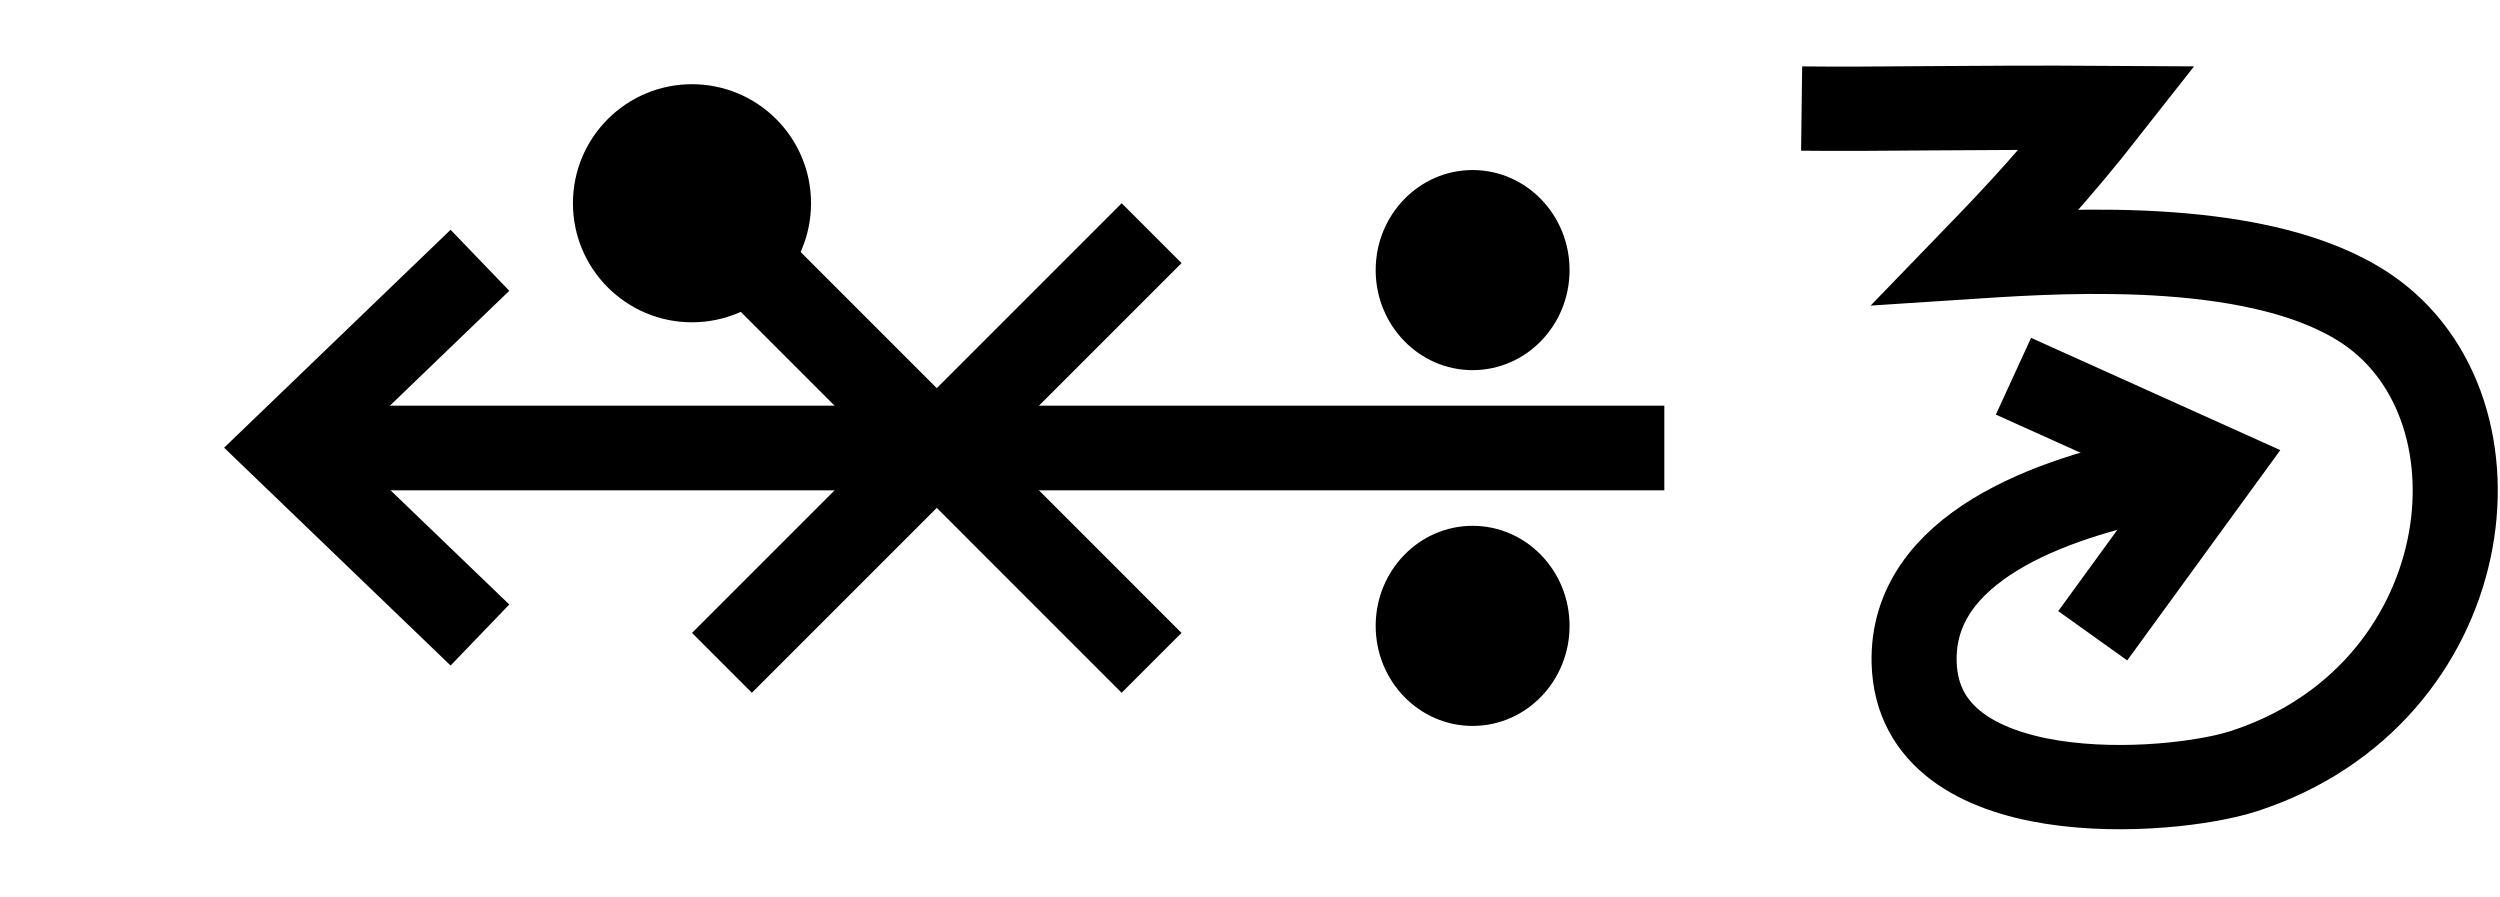
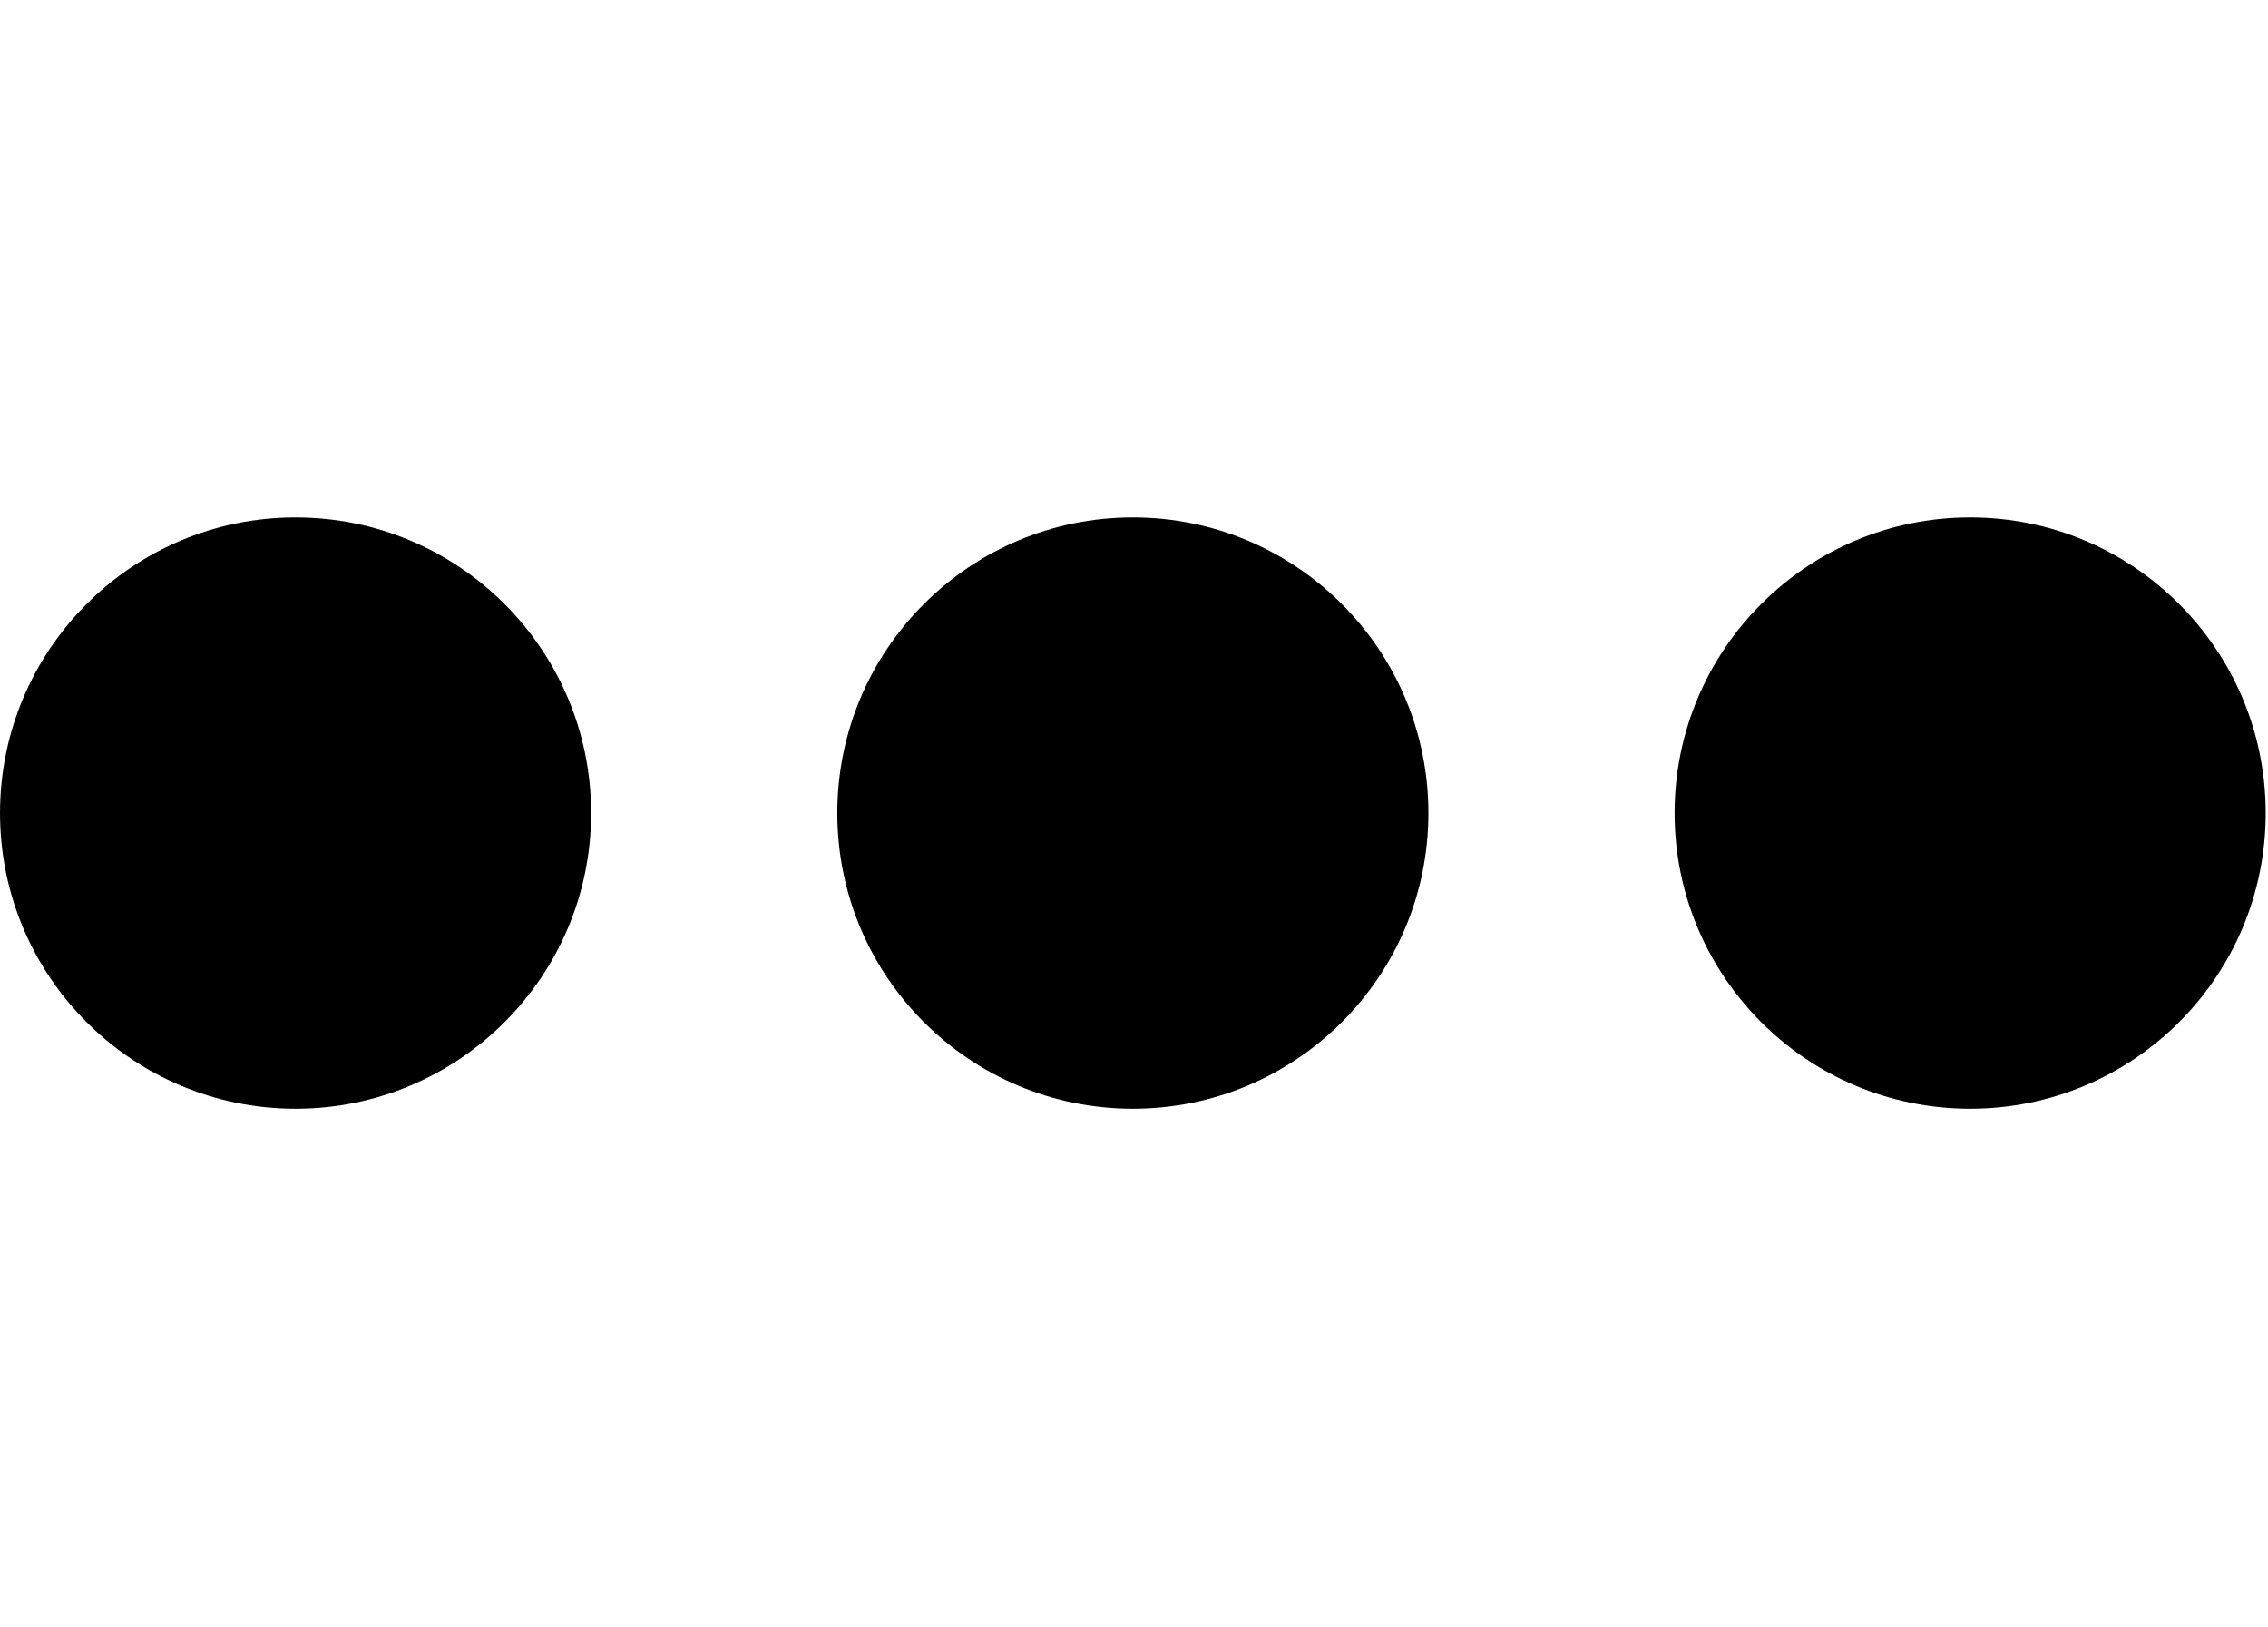
- <svg xmlns="http://www.w3.org/2000/svg" width="55.8" height="20" viewBox="0 0 55.8 20" version="1.1" id="svg3807">
+ <svg xmlns="http://www.w3.org/2000/svg" width="27.9" height="20" viewBox="0 0 27.9 20" version="1.1" id="svg3807">
  <g id="layer L1" transform="translate(0,10)">
    <g transform="translate(0,0)">
-       <g />
-     </g>
-     <g transform="translate(5,0)">
      <g id="layer1" transform="translate(0,-291.7083)">
        <g transform="matrix(1.172932,0,0,-0.9520283,-583.8196,-1486.07)" id="g10351" style="stroke-width:1.788;stroke-miterlimit:4;stroke-dasharray:none">
          <g transform="matrix(0.9094024,0,0,1.120415,45.09442,226.1223)" id="g10351-0" style="stroke-width:1.789;stroke-miterlimit:4;stroke-dasharray:none">
            <g id="g2601" transform="matrix(0.8925618,0,0,0.8925266,53.47671,-202.8362)" style="stroke-width:2.005">
-               <g transform="matrix(0.9161032,0,0,-0.9078513,101.9969,-4745.411)" id="g14246" style="stroke-width:2.177;stroke-miterlimit:4;stroke-dasharray:none">
-                 <g transform="matrix(1.222974,0,0,1.234139,-146.3597,738.2648)" id="g14253">
-                   <g transform="translate(-39.3611,1.9848)" id="g14264" style="stroke-width:1.772;stroke-miterlimit:4;stroke-dasharray:none">
-                     <g id="g10359-10-8" transform="matrix(1,0,0,-1,-52.73343,-5050.882)" style="stroke-width:1.772;stroke-miterlimit:4;stroke-dasharray:none">
-                       <g transform="matrix(1,0,0,-1,9.453375,-5051.509)" id="g14371">
-                         <g id="g10364-8-3" transform="matrix(1,0,0,-1,-48.16121,-5051.049)" />
-                         <g transform="translate(-27.1658,1.5491)" id="g14427">
-                           <g id="g10367-880-7" transform="matrix(1,0,0,-1,-48.16121,-5051.049)" />
-                           <g transform="translate(-45.4538,2.7243)" id="g14438">
-                             <g id="g10370-7-5" transform="matrix(1,0,0,-1,-48.16121,-5051.049)" />
-                             <g transform="translate(-30.4313,0.6037)" id="g14451">
-                               <g id="g12601" style="stroke-width:2.605;stroke-miterlimit:4;stroke-dasharray:none" transform="matrix(0.6486516,0,0,0.7128036,230.9036,-908.8502)">
-                                 <g style="stroke-width:1.48;stroke-miterlimit:4;stroke-dasharray:none" transform="matrix(1.846011,0,0,-1.679871,592.5355,-3070.463)" id="g4509-93-8">
-                                   <g id="g20055" transform="matrix(0.8002002,0,0,0.8223537,5.468814,10.95793)" style="stroke-width:1.824">
-                                     <g id="g20314" transform="matrix(0.9998634,0,0,-1,0.00611664,131.9087)" style="stroke-width:1.824">
-                                       <g id="g22529" transform="matrix(-1,0,0,1,94.44605,-1.6809064e-6)">
-                                         <g id="g22811" transform="matrix(1,0,0,-1,0,132.1269)">
-                                           <g id="g1305">
-                                             <g id="g2215" transform="translate(-4.2196546e-7,9.52066)">
-                                               <g id="layer1-6-3-56-3-8-9" transform="matrix(-0.7177191,0,0,-0.698289,-398.6905,-82.09261)" style="stroke-width:3.789;stroke-miterlimit:4;stroke-dasharray:none">
-                                                 <g transform="matrix(5.820712,0,0,5.820712,-711.3569,-666.8932)" id="g5414-3-0-2-5-3-2" style="stroke-width:3.789">
-                                                   <g transform="matrix(0.2597607,0,0,0.2597607,12.18558,38.7607)" id="g4442-6-1-3-9-93-5-0" style="stroke-width:3.789">
-                                                     <g transform="rotate(180,65.80256,172.9668)" id="g4446-6-9-0-0-1-4-6-2" style="stroke-width:3.789">
-                                                       <g transform="translate(-1.010153,-6.12405)" id="g4404-1-2-4-9-2-1-5-3" style="stroke-width:3.789">
-                                                         <g id="g2346" transform="translate(-4.876876,-21.22961)">
-                                                           <path id="path4186-6-7-9-5-81-3-1-0-4-3-4-9-0-3-6" d="m 103.978,212.743 h 27.137" style="fill:none;fill-rule:evenodd;stroke:#000000;stroke-width:1.704;stroke-linecap:butt;stroke-linejoin:miter;stroke-miterlimit:4;stroke-dasharray:none;stroke-opacity:1" />
-                                                           <path id="path4186-6-7-9-2-6-2-1-1-25-5-0-7-9-3-7-6" d="m 127.816,208.979 3.92,3.77 -3.92,3.772" style="fill:none;fill-rule:evenodd;stroke:#000000;stroke-width:1.704;stroke-linecap:butt;stroke-linejoin:miter;stroke-miterlimit:4;stroke-dasharray:none;stroke-opacity:1" />
-                                                           <g id="g9894-1-9-0-8-8-3-2-8" transform="matrix(-0.5723425,0,0,-0.5907145,303.5939,-1780.148)" style="stroke-width:2.931;stroke-miterlimit:4;stroke-dasharray:none">
-                                                             <circle r="3.409" cy="-3379.757" cx="342.029" id="path3355-3-8-24-5-2-6-9-5-3-0-0-1-0-6-3-3-3-4-3-1-7-3-8-9-3-4-6-6-5-2-2-9-1-4-6-0-7-7-77" style="fill:#000000;fill-opacity:1;fill-rule:evenodd;stroke:none;stroke-width:2.931;stroke-linecap:butt;stroke-linejoin:miter;stroke-miterlimit:4;stroke-dasharray:none;stroke-opacity:1" />
-                                                             <circle r="3.409" cy="-3367.635" cx="342.029" id="path3355-3-8-9-3-1-1-1-5-5-4-2-3-8-4-5-1-2-1-9-6-2-0-9-8-5-3-9-0-79-0-6-19-7-2-5-3-2-9-3-6" style="fill:#000000;fill-opacity:1;fill-rule:evenodd;stroke:none;stroke-width:2.931;stroke-linecap:butt;stroke-linejoin:miter;stroke-miterlimit:4;stroke-dasharray:none;stroke-opacity:1" />
-                                                           </g>
-                                                           <path id="path4186-6-7-2-1-4-7-6" d="m 122.946,217.067 -8.648,-8.648" style="fill:none;fill-rule:evenodd;stroke:#000000;stroke-width:1.704;stroke-linecap:butt;stroke-linejoin:miter;stroke-miterlimit:4;stroke-dasharray:none;stroke-opacity:1" />
-                                                           <path id="path4186-6-2-41-1-9-8-6-9" d="m 114.297,217.067 8.648,-8.648" style="fill:none;fill-rule:evenodd;stroke:#000000;stroke-width:1.704;stroke-linecap:butt;stroke-linejoin:miter;stroke-miterlimit:4;stroke-dasharray:none;stroke-opacity:1" />
-                                                           <ellipse transform="scale(-1)" cy="-217.669" cx="-123.548" id="path3355-3-9-5-1-15-1-2-4-2-5-7-5-5-3-9-0" style="fill:#000000;fill-opacity:1;fill-rule:evenodd;stroke:none;stroke-width:1.704;stroke-linecap:butt;stroke-linejoin:miter;stroke-miterlimit:4;stroke-dasharray:none;stroke-opacity:1" rx="2.396" ry="2.396" />
-                                                         </g>
-                                                       </g>
-                                                     </g>
-                                                   </g>
-                                                 </g>
-                                               </g>
-                                             </g>
-                                           </g>
-                                         </g>
-                                       </g>
-                                     </g>
-                                   </g>
-                                 </g>
-                               </g>
-                             </g>
-                           </g>
-                         </g>
-                       </g>
-                     </g>
+               <g id="g3084" transform="matrix(1.011122,0,0,0.9932151,-7.370096,-13.71252)" style="stroke-width:2.001">
+                 <g transform="matrix(0.8377975,0,0,0.8280196,-39.34358,-319.7406)" id="g10367" style="stroke-width:2.22;stroke-miterlimit:4;stroke-dasharray:none">
+                   <g id="g2860">
+                     <ellipse style="fill:#000000;fill-opacity:1;fill-rule:evenodd;stroke:none;stroke-width:2.03;stroke-linecap:butt;stroke-linejoin:miter;stroke-miterlimit:4;stroke-dasharray:none;stroke-opacity:1" id="path3355-3-9-8" cx="647.744" cy="-1866.407" rx="4.508" ry="4.644" />
                  </g>
                </g>
              </g>
            </g>
          </g>
        </g>
      </g>
    </g>
-     <g transform="translate(40.2,0)">
+     <g transform="translate(10.3,0)">
      <g id="layer1" transform="translate(0,-291.7083)">
        <g transform="matrix(1.172932,0,0,-0.9520283,-583.8196,-1486.07)" id="g10351" style="stroke-width:1.788;stroke-miterlimit:4;stroke-dasharray:none">
          <g transform="matrix(0.9094024,0,0,1.120415,45.09442,226.1223)" id="g10351-0" style="stroke-width:1.789;stroke-miterlimit:4;stroke-dasharray:none">
            <g id="g2601" transform="matrix(0.8925618,0,0,0.8925266,53.47671,-202.8362)" style="stroke-width:2.005">
-               <g transform="matrix(0.9161032,0,0,-0.9078513,101.9969,-4745.411)" id="g14246" style="stroke-width:2.177;stroke-miterlimit:4;stroke-dasharray:none">
-                 <g id="g6763" transform="translate(-10.38143,-1.849733)">
-                   <g id="g6869">
-                     <path id="path4186-6-7-9-2-6-0-9-9-27-3-1-4-5-5" d="m 447.806,-3171.439 5.168,2.349 -3.14,4.353" style="fill:none;fill-opacity:1;fill-rule:evenodd;stroke:#000000;stroke-width:2.177;stroke-linecap:butt;stroke-linejoin:miter;stroke-miterlimit:4;stroke-dasharray:none;stroke-opacity:1" />
-                     <path id="path3355-2-3-0-7-5-4-0-4" d="m 442.385,-3178.352 c 1.916,0.024 4.296,-0.038 7.829,-0.015 -1.304,1.678 -2.299,2.749 -3.338,3.833 2.415,-0.159 7.344,-0.446 9.983,1.367 3.791,2.606 2.833,9.96 -3.152,11.924 -1.908,0.626 -8.339,1.076 -8.443,-2.799 -0.08,-2.971 3.51,-4.255 6.3,-4.806" style="fill:none;fill-opacity:1;fill-rule:evenodd;stroke:#000000;stroke-width:2.177;stroke-linecap:butt;stroke-linejoin:miter;stroke-miterlimit:4;stroke-dasharray:none;stroke-opacity:1" />
+               <g id="g3084" transform="matrix(1.011122,0,0,0.9932151,-7.370096,-13.71252)" style="stroke-width:2.001">
+                 <g transform="matrix(0.8377975,0,0,0.8280196,-39.34358,-319.7406)" id="g10367" style="stroke-width:2.22;stroke-miterlimit:4;stroke-dasharray:none">
+                   <g id="g2860">
+                     <ellipse style="fill:#000000;fill-opacity:1;fill-rule:evenodd;stroke:none;stroke-width:2.03;stroke-linecap:butt;stroke-linejoin:miter;stroke-miterlimit:4;stroke-dasharray:none;stroke-opacity:1" id="path3355-3-9-8" cx="647.744" cy="-1866.407" rx="4.508" ry="4.644" />
+                   </g>
+                 </g>
+               </g>
+             </g>
+           </g>
+         </g>
+       </g>
+     </g>
+     <g transform="translate(20.6,0)">
+       <g id="layer1" transform="translate(0,-291.7083)">
+         <g transform="matrix(1.172932,0,0,-0.9520283,-583.8196,-1486.07)" id="g10351" style="stroke-width:1.788;stroke-miterlimit:4;stroke-dasharray:none">
+           <g transform="matrix(0.9094024,0,0,1.120415,45.09442,226.1223)" id="g10351-0" style="stroke-width:1.789;stroke-miterlimit:4;stroke-dasharray:none">
+             <g id="g2601" transform="matrix(0.8925618,0,0,0.8925266,53.47671,-202.8362)" style="stroke-width:2.005">
+               <g id="g3084" transform="matrix(1.011122,0,0,0.9932151,-7.370096,-13.71252)" style="stroke-width:2.001">
+                 <g transform="matrix(0.8377975,0,0,0.8280196,-39.34358,-319.7406)" id="g10367" style="stroke-width:2.22;stroke-miterlimit:4;stroke-dasharray:none">
+                   <g id="g2860">
+                     <ellipse style="fill:#000000;fill-opacity:1;fill-rule:evenodd;stroke:none;stroke-width:2.03;stroke-linecap:butt;stroke-linejoin:miter;stroke-miterlimit:4;stroke-dasharray:none;stroke-opacity:1" id="path3355-3-9-8" cx="647.744" cy="-1866.407" rx="4.508" ry="4.644" />
                  </g>
                </g>
              </g>
            </g>
          </g>
        </g>
      </g>
    </g>
  </g>
</svg>
